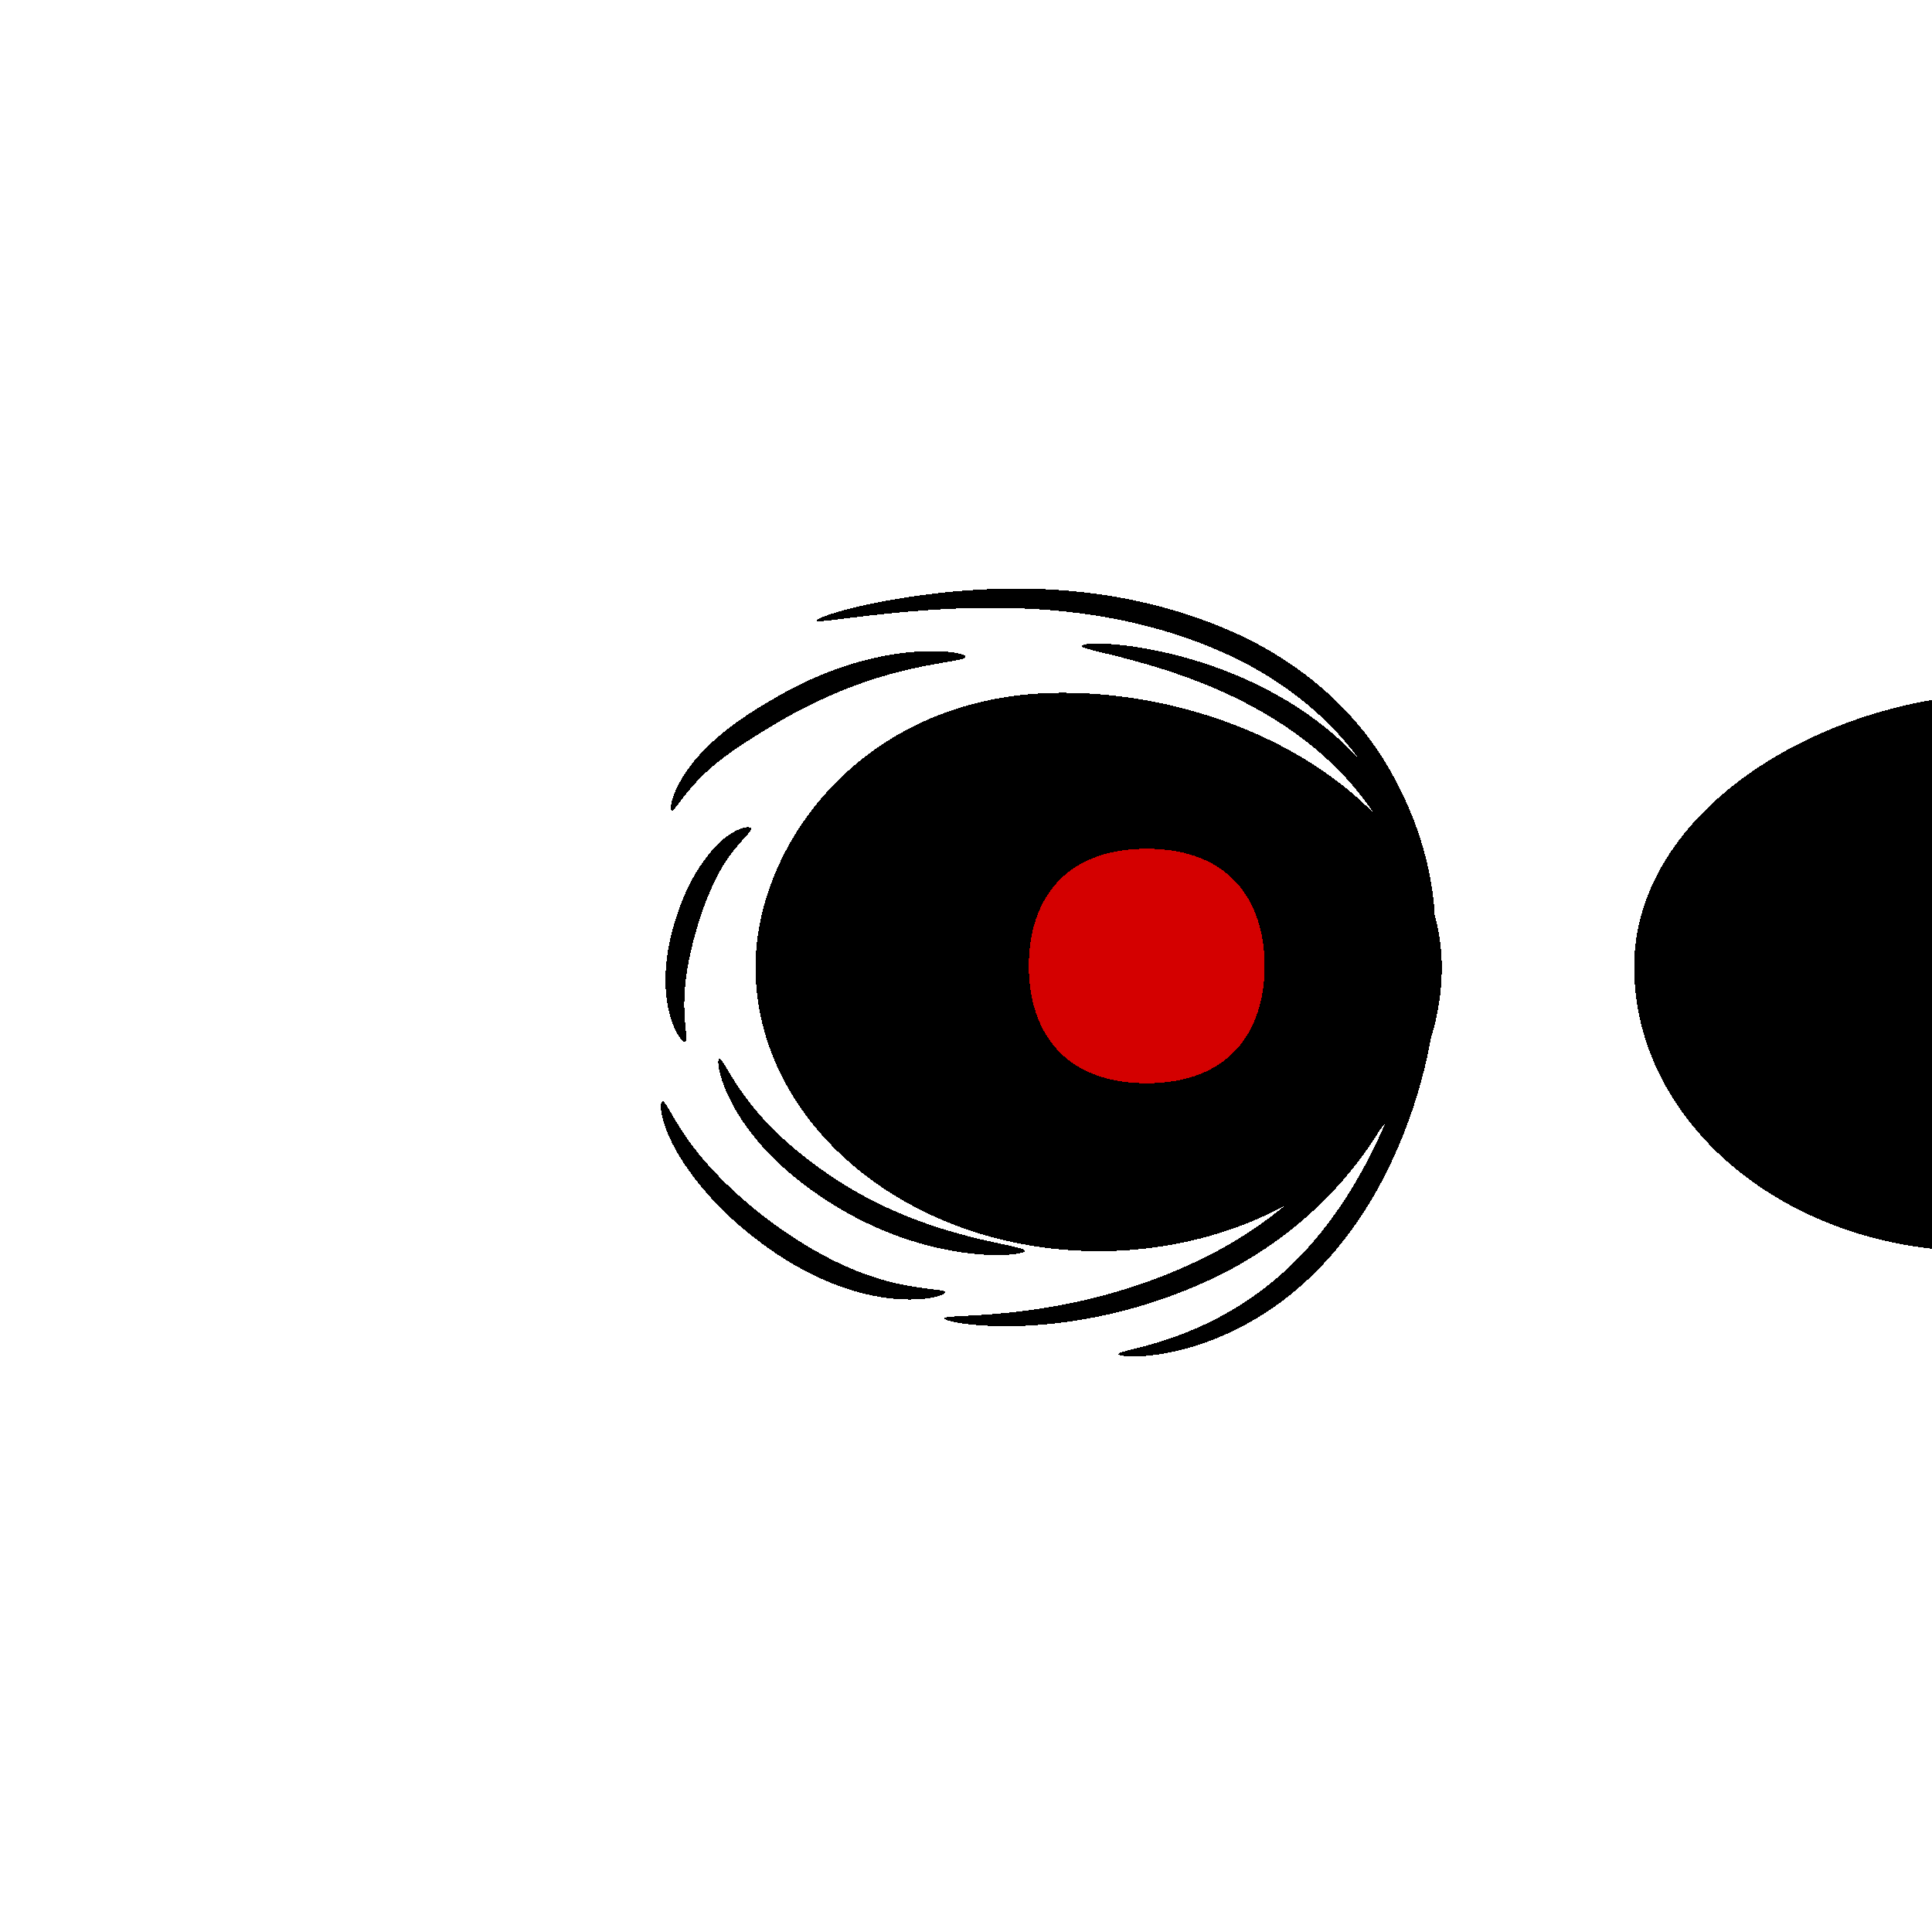
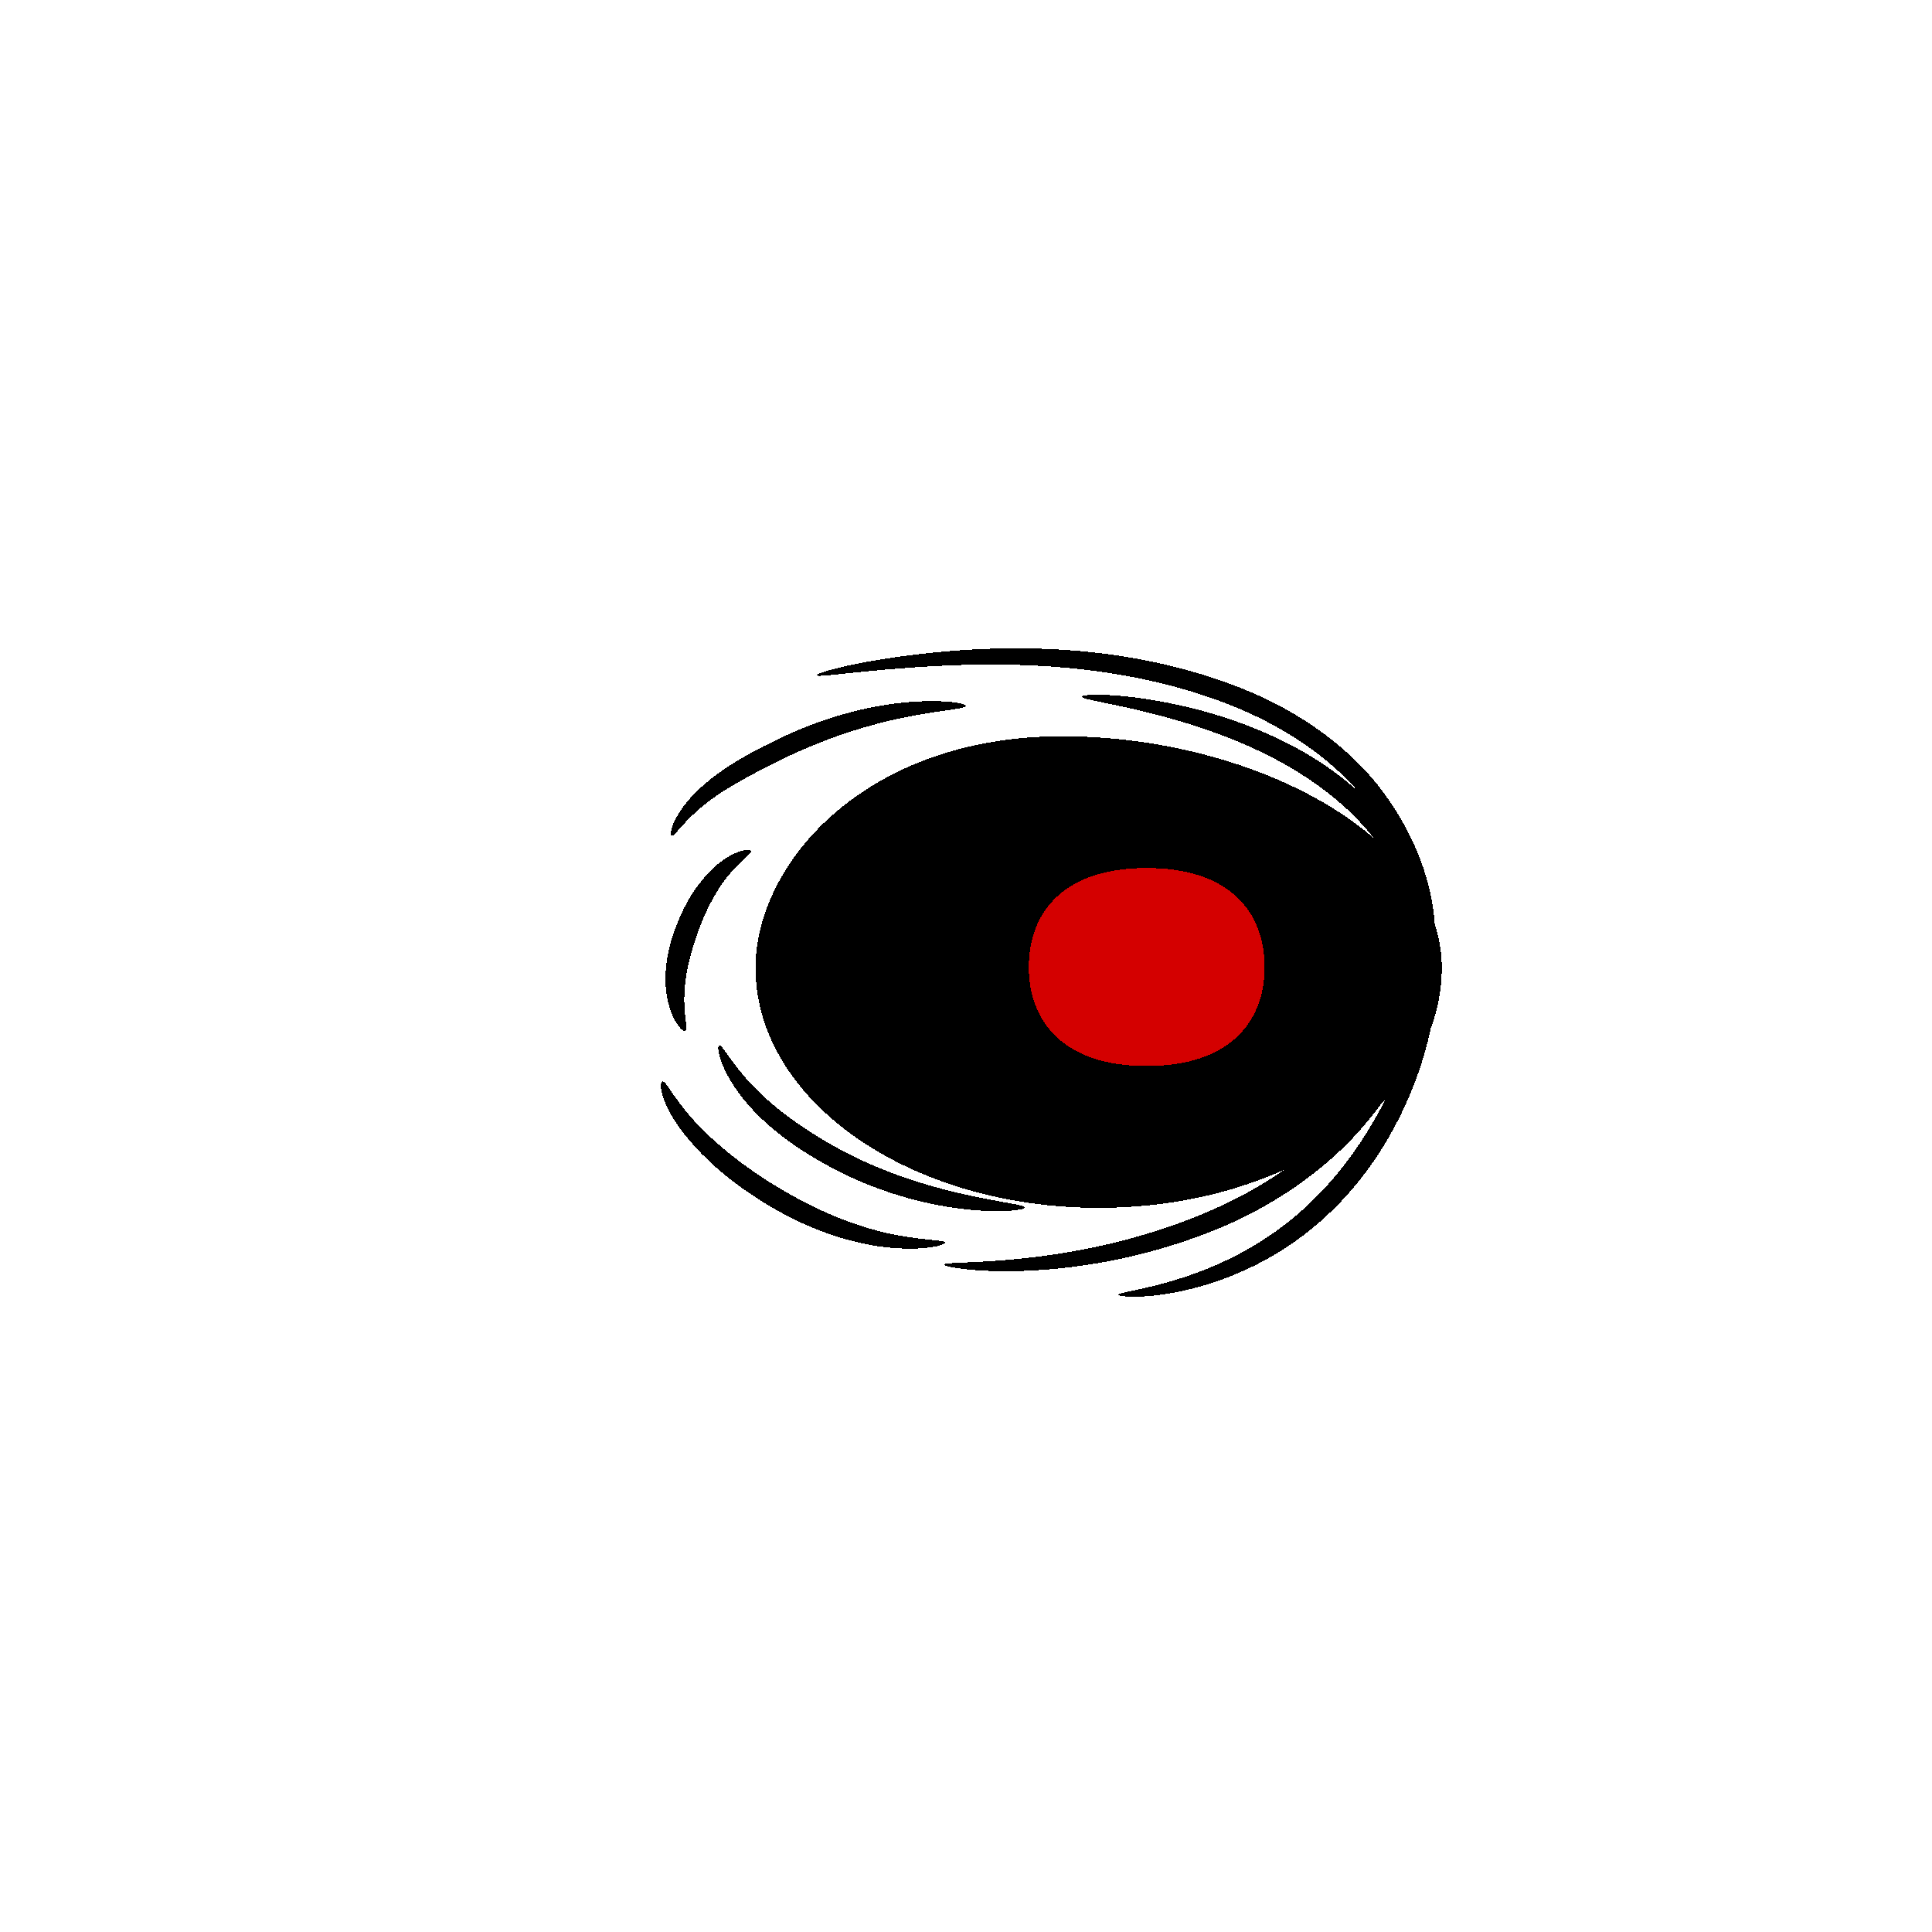
<svg xmlns="http://www.w3.org/2000/svg" width="320" height="320" viewBox="0 0 84.667 84.667" version="1.1" id="svg5" shape-rendering="crispEdges">
  <defs id="defs2">
    </defs>
  <g id="layer3" style="display:none;opacity:1">
    <ellipse style="display:inline;mix-blend-mode:normal;fill:#ff0000;fill-opacity:1;stroke:#0000ff;stroke-width:11.282;stroke-miterlimit:4;stroke-dasharray:none;stroke-opacity:1" id="path584" cx="67.4" cy="42.333" rx="56.642" ry="73.115" />
    <path style="display:inline;mix-blend-mode:normal;fill:none;stroke:#00ff00;stroke-width:4.564;stroke-linecap:round;stroke-linejoin:miter;stroke-miterlimit:4;stroke-dasharray:none;stroke-opacity:1" d="m 67.4,4.683 c 0,75.303 0,75.303 0,75.303" id="path1875" />
    <path style="display:inline;mix-blend-mode:normal;fill:none;stroke:#00ff00;stroke-width:4.564;stroke-linecap:round;stroke-linejoin:miter;stroke-miterlimit:4;stroke-dasharray:none;stroke-opacity:1" d="m 39,42.334 c 27.792,0 27.792,0 56.8,0" id="path2880" />
  </g>
  <g id="layer4" style="display:none">
    <ellipse style="display:inline;mix-blend-mode:normal;fill:#ff0000;fill-opacity:1;stroke:#0000ff;stroke-width:11.282;stroke-miterlimit:4;stroke-dasharray:none;stroke-opacity:1" id="path584-9" cx="67.4" cy="42.333" rx="56.642" ry="73.115" />
    <path style="display:inline;mix-blend-mode:normal;fill:#00ff00;stroke:none;stroke-width:0.265px;stroke-linecap:butt;stroke-linejoin:miter;stroke-opacity:1" d="m 136.826,167.773 -3.836,-2.381 c 0,0 6.14,25.526 34.131,14.058 -3.822,-14.262 -11.7,-19.984 -20.407,-19.984 -7.206,0 -9.888,6.621 -9.888,8.308 z m 65.014,0 3.836,-2.381 c 0,0 -6.14,25.526 -34.131,14.058 3.822,-14.262 11.7,-19.984 20.407,-19.984 7.206,0 9.888,6.621 9.888,8.308 z" id="path2267" transform="matrix(1.15,0,0,1.15,-127.3336,-155.0123)" />
    <path style="display:inline;mix-blend-mode:normal;fill:#ff00ff;stroke:#808080;stroke-width:0;stroke-linecap:round;stroke-linejoin:round;stroke-miterlimit:4;stroke-dasharray:none" id="path1191" transform="matrix(1.15,0,0,1.15,-121.8503,-155.6285)" d="m 153.524,174.622 c 0,3.142 -1.244,5.689 -2.778,5.689 -1.534,0 -2.778,-2.547 -2.778,-5.689 0,-3.142 1.244,-5.689 2.778,-5.689 1.534,0 2.778,2.547 2.778,5.689 z m 22.082,0 c 0,3.142 1.244,5.689 2.778,5.689 1.534,0 2.778,-2.547 2.778,-5.689 0,-3.142 -1.244,-5.689 -2.778,-5.689 -1.534,0 -2.778,2.547 -2.778,5.689 z" />
  </g>
  <g id="layer1" style="display:inline">
    <g id="g10505">
-       <path id="path1311" style="stroke:#000000;stroke-width:0;stroke-linecap:round;stroke-linejoin:round;opacity:1" d="m 63.162,42.373 c 10e-7,6.868 -7.153,12.435 -15.977,12.435 -8.824,0 -15.977,-5.568 -15.977,-12.435 0,-5.388 5.081,-11.991 14.275,-11.991 8.824,0 17.679,5.124 17.679,11.991 z m 8.958,0 c -10e-7,6.868 7.153,12.435 15.977,12.435 8.824,0 15.977,-5.568 15.977,-12.435 0,-5.388 -5.081,-11.991 -14.275,-11.991 -8.824,0 -17.679,5.124 -17.679,11.991 z" transform="matrix(0.9411778,0,0,1.00182,3.737552,-0.07751922)" />
-       <path id="path1311-6" style="display:inline;mix-blend-mode:normal;fill:#d40000;stroke:#000000;stroke-width:0;stroke-linecap:round;stroke-linejoin:round;opacity:1" transform="matrix(0.5817318,0,0,0.5817318,21.11928,17.53298)" d="m 58.963,42.632 c 0,4.878 -2.615,8.832 -8.882,8.832 -6.267,0 -8.882,-3.954 -8.882,-8.832 0,-4.878 2.615,-8.832 8.882,-8.832 6.267,0 8.882,3.954 8.882,8.832 z" />
-       <path style="mix-blend-mode:normal;fill:#000000;stroke:none;stroke-width:0.265;stroke-linecap:butt;stroke-linejoin:miter;stroke-opacity:1;opacity:1;stroke-dasharray:none" d="m 62.639,42.505 c -0.22,0.005 -0.103,-3.576 -2.629,-7.145 0,0 -10e-7,-10e-7 -10e-7,-10e-7 -0.634,-0.903 -1.424,-1.76 -2.373,-2.55 -0.731,-0.609 -1.5,-1.131 -2.266,-1.575 0,0 -10e-7,0 -10e-7,0 -1.782,-1.031 -3.558,-1.66 -4.931,-2.07 0,0 -10e-7,-10e-7 -10e-7,-10e-7 -1.864,-0.553 -3.039,-0.722 -3.032,-0.856 0.007,-0.133 1.259,-0.204 3.198,0.188 0,0 0,0 0,0 1.45,0.291 3.328,0.847 5.24,1.895 0,0 10e-7,10e-7 10e-7,10e-7 0.824,0.451 1.649,0.997 2.432,1.651 1.015,0.847 1.855,1.788 2.516,2.783 0,10e-7 0,10e-7 0,10e-7 2.615,3.968 2.067,7.674 1.847,7.679 z" id="path6113" />
-       <path style="display:inline;mix-blend-mode:normal;fill:#000000;stroke:none;stroke-width:0.265;stroke-linecap:butt;stroke-linejoin:miter;stroke-opacity:1;opacity:1;stroke-dasharray:none" d="m 62.639,42.505 c -0.189,0 0.268,-4.253 -2.757,-8.773 -1.329,-2.002 -3.386,-3.804 -6.059,-5.035 -0.13,-0.06 -0.26,-0.119 -0.392,-0.176 -4.444,-1.938 -9.111,-2.01 -12.33,-1.811 -3.275,0.202 -5.282,0.623 -5.313,0.489 -0.03,-0.134 1.924,-0.81 5.249,-1.198 3.325,-0.388 8.086,-0.421 12.79,1.606 0.138,0.06 0.276,0.121 0.412,0.183 2.843,1.307 5.011,3.281 6.379,5.468 3.069,4.95 2.209,9.247 2.02,9.247 z" id="path6113-8" />
-       <path style="display:inline;mix-blend-mode:normal;fill:#000000;stroke:none;stroke-width:0.265;stroke-linecap:butt;stroke-linejoin:miter;stroke-opacity:1;opacity:1;stroke-dasharray:none" d="m 35.356,44.465 c -0.138,-0.004 -0.199,-0.853 -0.477,-2.162 -0.292,-1.376 -0.793,-3.013 -1.757,-4.906 -0.169,-0.331 -0.343,-0.652 -0.519,-0.962 0,0 -10e-7,0 -10e-7,0 -1.03,-1.741 -1.698,-2.771 -2.616,-3.665 -0.786,-0.765 -1.412,-1.073 -1.367,-1.189 0.039,-0.1 0.779,-0.014 1.779,0.689 1.083,0.762 2.056,1.942 3.056,3.666 0,0 10e-7,10e-7 10e-7,10e-7 0.193,0.321 0.38,0.657 0.559,1.006 1.011,1.976 1.449,3.809 1.562,5.262 0.108,1.403 -0.082,2.265 -0.219,2.261 z" id="path6113-6" transform="rotate(-90,30.99798,33.14406)" />
-       <path style="display:inline;mix-blend-mode:normal;fill:#000000;stroke:none;stroke-width:0.265;stroke-linecap:butt;stroke-linejoin:miter;stroke-opacity:1;opacity:1;stroke-dasharray:none" d="m 59.523,58.452 c -0.221,0.022 -0.456,-3.726 -3.517,-7.157 -1e-6,0 -1e-6,0 -1e-6,0 -0.748,-0.843 -1.631,-1.63 -2.656,-2.356 -0.962,-0.681 -1.963,-1.248 -2.933,-1.719 -2.06,-0.997 -3.987,-1.575 -5.406,-1.944 -0.805,-0.209 -1.297,-0.316 -1.783,-0.426 -0.195,-0.044 -0.413,-0.095 -0.509,-0.121 0,0 0,0 0,0 -0.057,-0.015 -0.111,-0.032 -0.14,-0.043 0,0 0,0 0,0 -0.061,-0.002 -0.052,-0.028 -0.064,-0.041 -0.012,-0.013 0.037,-0.056 0.059,-0.061 0,0 0,0 0,0 0.037,-0.017 0.086,-0.029 0.152,-0.041 0,0 0,0 0,0 0.132,-0.023 0.305,-0.036 0.54,-0.036 0.462,-0.002 1.077,0.042 1.87,0.162 1.484,0.223 3.51,0.703 5.686,1.687 1.028,0.464 2.088,1.045 3.106,1.769 1.084,0.77 2.017,1.627 2.796,2.549 0,0 10e-7,10e-7 10e-7,10e-7 3.195,3.801 3.019,7.757 2.798,7.779 z" id="path6113-1" transform="rotate(90,53.82365,53.6413)" />
-       <path style="display:inline;mix-blend-mode:normal;fill:#000000;stroke:none;stroke-width:0.265;stroke-linecap:butt;stroke-linejoin:miter;stroke-opacity:1;opacity:1;stroke-dasharray:none" d="m 42.516,45.116 c -0.029,-0.013 0.066,-0.172 0.219,-0.185 0,1e-6 0,0 0,0 0.146,-0.044 0.322,-0.066 0.567,-0.07 0.493,-0.009 1.099,0.055 1.905,0.245 1.54,0.36 3.539,1.125 5.601,2.631 1.473,1.076 2.881,2.487 4.065,4.239 0.526,0.779 0.978,1.58 1.357,2.386 0,0 1e-6,10e-7 1e-6,10e-7 2.932,6.251 1.968,11.736 1.724,11.73 -0.244,-0.006 0.27,-5.416 -2.609,-11.306 -10e-7,0 -10e-7,-10e-7 -10e-7,-10e-7 -0.37,-0.759 -0.801,-1.514 -1.299,-2.25 -1.119,-1.656 -2.427,-3.008 -3.789,-4.065 -1.92,-1.489 -3.759,-2.319 -5.207,-2.808 -0.778,-0.262 -1.29,-0.387 -1.773,-0.474 -0.249,-0.044 -0.364,-0.061 -0.518,-0.071 0,0 0,0 0,0 -0.181,0.028 -0.213,0.012 -0.242,-0.001 z" id="path6113-1-8" transform="rotate(90,53.82365,53.6413)" />
-       <path style="display:inline;mix-blend-mode:normal;fill:#000000;stroke:none;stroke-width:0.265;stroke-linecap:butt;stroke-linejoin:miter;stroke-opacity:1;opacity:1;stroke-dasharray:none" d="m 56.298,60.822 c -1.441,-0.42 -2.516,-0.572 -3.486,-0.554 -0.888,0.017 -1.452,0.166 -1.506,0.039 -0.048,-0.113 0.433,-0.516 1.421,-0.732 1.027,-0.224 2.351,-0.183 3.861,0.284 0.122,0.038 0.242,0.077 0.359,0.118 0,0 0,0 0,0 1.035,0.345 1.881,0.808 2.542,1.335 1.156,0.892 1.338,1.817 1.167,1.883 -0.153,0.06 -0.58,-0.579 -1.625,-1.224 -0.662,-0.392 -1.425,-0.734 -2.395,-1.047 0,0 0,0 0,0 -0.111,-0.034 -0.224,-0.068 -0.338,-0.101 z" id="path6113-1-9" transform="rotate(-90,33.34163,63.62134)" />
-       <path style="display:inline;mix-blend-mode:normal;fill:#000000;stroke:none;stroke-width:0.265;stroke-linecap:butt;stroke-linejoin:miter;stroke-opacity:1;stroke-dasharray:none" d="m 44.122,56.086 c 0.249,0.149 0.491,0.303 0.725,0.462 0,0 1e-6,0 1e-6,0 1.885,1.257 3.121,2.653 3.835,3.935 0.677,1.217 0.772,2.084 0.649,2.124 -0.123,0.04 -0.433,-0.724 -1.21,-1.763 -0.834,-1.116 -2.017,-2.261 -3.826,-3.471 0,0 0,0 0,0 -0.223,-0.147 -0.451,-0.29 -0.686,-0.431 -3.842,-2.295 -7.674,-2.473 -7.669,-2.749 0.005,-0.244 3.916,-0.661 8.182,1.891 z" id="path6113-1-7-6" transform="rotate(180,40.42711,54.50453)" />
-       <path style="display:inline;mix-blend-mode:normal;fill:#000000;stroke:none;stroke-width:0.265;stroke-linecap:butt;stroke-linejoin:miter;stroke-opacity:1;stroke-dasharray:none" d="M 44.377,57.573 C 42.513,56.279 40.903,55.59 39.477,55.252 38.142,54.936 37.252,54.975 37.236,54.838 c -0.016,-0.137 0.884,-0.428 2.356,-0.274 1.548,0.162 3.419,0.812 5.363,2.185 0.204,0.144 0.402,0.291 0.592,0.44 0,0 0,10e-7 0,10e-7 1.277,0.982 2.245,2.025 2.948,3.025 1.177,1.649 1.33,2.944 1.12,2.987 -0.158,0.032 -0.55,-1.079 -1.746,-2.501 -0.755,-0.882 -1.698,-1.797 -2.923,-2.719 0,0 0,0 0,0 -0.184,-0.137 -0.374,-0.273 -0.568,-0.407 z" id="path6113-1-73-8" transform="rotate(180,39.32745,55.73424)" />
+       <path id="path1311" style="opacity:1;stroke:#000000;stroke-width:0;stroke-linecap:round;stroke-linejoin:round" d="m 63.184,42.411 c 10e-7,5.811 -6.732,10.521 -15.037,10.521 -8.305,0 -15.037,-4.71 -15.037,-10.521 0,-4.558 4.782,-10.145 13.435,-10.145 8.305,0 16.639,4.335 16.639,10.145 z" />
+       <path id="path1311-6" style="display:inline;opacity:1;mix-blend-mode:normal;fill:#d40000;stroke:#000000;stroke-width:0;stroke-linecap:round;stroke-linejoin:round" d="m 55.42,42.378 c 0,2.396 -1.521,4.339 -5.167,4.339 -3.646,0 -5.167,-1.943 -5.167,-4.339 0,-2.396 1.521,-4.339 5.167,-4.339 3.646,0 5.167,1.943 5.167,4.339 z" />
+       <path style="opacity:1;mix-blend-mode:normal;fill:#000000;stroke:none;stroke-width:0.265;stroke-linecap:butt;stroke-linejoin:miter;stroke-dasharray:none;stroke-opacity:1" d="m 62.639,42.505 c -0.22,0.005 -0.103,-3.576 -2.629,-7.145 0,0 -10e-7,-10e-7 -10e-7,-10e-7 -0.634,-0.903 -1.424,-1.76 -2.373,-2.55 -0.731,-0.609 -1.5,-1.131 -2.266,-1.575 0,0 -10e-7,0 -10e-7,0 -1.782,-1.031 -3.558,-1.66 -4.931,-2.07 0,0 -10e-7,-10e-7 -10e-7,-10e-7 -1.864,-0.553 -3.039,-0.722 -3.032,-0.856 0.007,-0.133 1.259,-0.204 3.198,0.188 0,0 0,0 0,0 1.45,0.291 3.328,0.847 5.24,1.895 0,0 10e-7,10e-7 10e-7,10e-7 0.824,0.451 1.649,0.997 2.432,1.651 1.015,0.847 1.855,1.788 2.516,2.783 0,10e-7 0,10e-7 0,10e-7 2.615,3.968 2.067,7.674 1.847,7.679 z" id="path6113" transform="matrix(1,0,0,0.8445065,0,6.627127)" />
+       <path style="display:inline;opacity:1;mix-blend-mode:normal;fill:#000000;stroke:none;stroke-width:0.265;stroke-linecap:butt;stroke-linejoin:miter;stroke-dasharray:none;stroke-opacity:1" d="m 62.639,42.505 c -0.189,0 0.268,-4.253 -2.757,-8.773 -1.329,-2.002 -3.386,-3.804 -6.059,-5.035 -0.13,-0.06 -0.26,-0.119 -0.392,-0.176 -4.444,-1.938 -9.111,-2.01 -12.33,-1.811 -3.275,0.202 -5.282,0.623 -5.313,0.489 -0.03,-0.134 1.924,-0.81 5.249,-1.198 3.325,-0.388 8.086,-0.421 12.79,1.606 0.138,0.06 0.276,0.121 0.412,0.183 2.843,1.307 5.011,3.281 6.379,5.468 3.069,4.95 2.209,9.247 2.02,9.247 z" id="path6113-8" transform="matrix(1,0,0,0.8445065,0,6.627127)" />
+       <path style="display:inline;opacity:1;mix-blend-mode:normal;fill:#000000;stroke:none;stroke-width:0.265;stroke-linecap:butt;stroke-linejoin:miter;stroke-dasharray:none;stroke-opacity:1" d="m 35.356,44.465 c -0.138,-0.004 -0.199,-0.853 -0.477,-2.162 -0.292,-1.376 -0.793,-3.013 -1.757,-4.906 -0.169,-0.331 -0.343,-0.652 -0.519,-0.962 0,0 -10e-7,0 -10e-7,0 -1.03,-1.741 -1.698,-2.771 -2.616,-3.665 -0.786,-0.765 -1.412,-1.073 -1.367,-1.189 0.039,-0.1 0.779,-0.014 1.779,0.689 1.083,0.762 2.056,1.942 3.056,3.666 0,0 10e-7,10e-7 10e-7,10e-7 0.193,0.321 0.38,0.657 0.559,1.006 1.011,1.976 1.449,3.809 1.562,5.262 0.108,1.403 -0.082,2.265 -0.219,2.261 z" id="path6113-6" transform="matrix(0,-0.8445065,1,0,-2.146085,60.7955)" />
+       <path style="display:inline;opacity:1;mix-blend-mode:normal;fill:#000000;stroke:none;stroke-width:0.265;stroke-linecap:butt;stroke-linejoin:miter;stroke-dasharray:none;stroke-opacity:1" d="m 59.523,58.452 c -0.221,0.022 -0.456,-3.726 -3.517,-7.157 -1e-6,0 -1e-6,0 -1e-6,0 -0.748,-0.843 -1.631,-1.63 -2.656,-2.356 -0.962,-0.681 -1.963,-1.248 -2.933,-1.719 -2.06,-0.997 -3.987,-1.575 -5.406,-1.944 -0.805,-0.209 -1.297,-0.316 -1.783,-0.426 -0.195,-0.044 -0.413,-0.095 -0.509,-0.121 0,0 0,0 0,0 -0.057,-0.015 -0.111,-0.032 -0.14,-0.043 0,0 0,0 0,0 -0.061,-0.002 -0.052,-0.028 -0.064,-0.041 -0.012,-0.013 0.037,-0.056 0.059,-0.061 0,0 0,0 0,0 0.037,-0.017 0.086,-0.029 0.152,-0.041 0,0 0,0 0,0 0.132,-0.023 0.305,-0.036 0.54,-0.036 0.462,-0.002 1.077,0.042 1.87,0.162 1.484,0.223 3.51,0.703 5.686,1.687 1.028,0.464 2.088,1.045 3.106,1.769 1.084,0.77 2.017,1.627 2.796,2.549 0,0 10e-7,10e-7 10e-7,10e-7 3.195,3.801 3.019,7.757 2.798,7.779 z" id="path6113-1" transform="matrix(0,0.8445065,-1,0,107.465,6.473126)" />
+       <path style="display:inline;opacity:1;mix-blend-mode:normal;fill:#000000;stroke:none;stroke-width:0.265;stroke-linecap:butt;stroke-linejoin:miter;stroke-dasharray:none;stroke-opacity:1" d="m 42.516,45.116 c -0.029,-0.013 0.066,-0.172 0.219,-0.185 0,1e-6 0,0 0,0 0.146,-0.044 0.322,-0.066 0.567,-0.07 0.493,-0.009 1.099,0.055 1.905,0.245 1.54,0.36 3.539,1.125 5.601,2.631 1.473,1.076 2.881,2.487 4.065,4.239 0.526,0.779 0.978,1.58 1.357,2.386 0,0 1e-6,10e-7 1e-6,10e-7 2.932,6.251 1.968,11.736 1.724,11.73 -0.244,-0.006 0.27,-5.416 -2.609,-11.306 -10e-7,0 -10e-7,-10e-7 -10e-7,-10e-7 -0.37,-0.759 -0.801,-1.514 -1.299,-2.25 -1.119,-1.656 -2.427,-3.008 -3.789,-4.065 -1.92,-1.489 -3.759,-2.319 -5.207,-2.808 -0.778,-0.262 -1.29,-0.387 -1.773,-0.474 -0.249,-0.044 -0.364,-0.061 -0.518,-0.071 0,0 0,0 0,0 -0.181,0.028 -0.213,0.012 -0.242,-0.001 z" id="path6113-1-8" transform="matrix(0,0.8445065,-1,0,107.465,6.473127)" />
+       <path style="display:inline;opacity:1;mix-blend-mode:normal;fill:#000000;stroke:none;stroke-width:0.265;stroke-linecap:butt;stroke-linejoin:miter;stroke-dasharray:none;stroke-opacity:1" d="m 56.298,60.822 c -1.441,-0.42 -2.516,-0.572 -3.486,-0.554 -0.888,0.017 -1.452,0.166 -1.506,0.039 -0.048,-0.113 0.433,-0.516 1.421,-0.732 1.027,-0.224 2.351,-0.183 3.861,0.284 0.122,0.038 0.242,0.077 0.359,0.118 0,0 0,0 0,0 1.035,0.345 1.881,0.808 2.542,1.335 1.156,0.892 1.338,1.817 1.167,1.883 -0.153,0.06 -0.58,-0.579 -1.625,-1.224 -0.662,-0.392 -1.425,-0.734 -2.395,-1.047 0,0 0,0 0,0 -0.111,-0.034 -0.224,-0.068 -0.338,-0.101 z" id="path6113-1-9" transform="matrix(0,-0.8445065,1,0,-30.27971,88.51299)" />
+       <path style="display:inline;mix-blend-mode:normal;fill:#000000;stroke:none;stroke-width:0.265;stroke-linecap:butt;stroke-linejoin:miter;stroke-dasharray:none;stroke-opacity:1" d="m 44.122,56.086 c 0.249,0.149 0.491,0.303 0.725,0.462 0,0 1e-6,0 1e-6,0 1.885,1.257 3.121,2.653 3.835,3.935 0.677,1.217 0.772,2.084 0.649,2.124 -0.123,0.04 -0.433,-0.724 -1.21,-1.763 -0.834,-1.116 -2.017,-2.261 -3.826,-3.471 0,0 0,0 0,0 -0.223,-0.147 -0.451,-0.29 -0.686,-0.431 -3.842,-2.295 -7.674,-2.473 -7.669,-2.749 0.005,-0.244 3.916,-0.661 8.182,1.891 z" id="path6113-1-7-6" transform="matrix(-1,0,0,-0.8445065,80.85422,98.68599)" />
+       <path style="display:inline;mix-blend-mode:normal;fill:#000000;stroke:none;stroke-width:0.265;stroke-linecap:butt;stroke-linejoin:miter;stroke-dasharray:none;stroke-opacity:1" d="M 44.377,57.573 C 42.513,56.279 40.903,55.59 39.477,55.252 38.142,54.936 37.252,54.975 37.236,54.838 c -0.016,-0.137 0.884,-0.428 2.356,-0.274 1.548,0.162 3.419,0.812 5.363,2.185 0.204,0.144 0.402,0.291 0.592,0.44 0,0 0,10e-7 0,10e-7 1.277,0.982 2.245,2.025 2.948,3.025 1.177,1.649 1.33,2.944 1.12,2.987 -0.158,0.032 -0.55,-1.079 -1.746,-2.501 -0.755,-0.882 -1.698,-1.797 -2.923,-2.719 0,0 0,0 0,0 -0.184,-0.137 -0.374,-0.273 -0.568,-0.407 z" id="path6113-1-73-8" transform="matrix(-1,0,0,-0.8445065,78.6549,100.763)" />
    </g>
  </g>
</svg>
